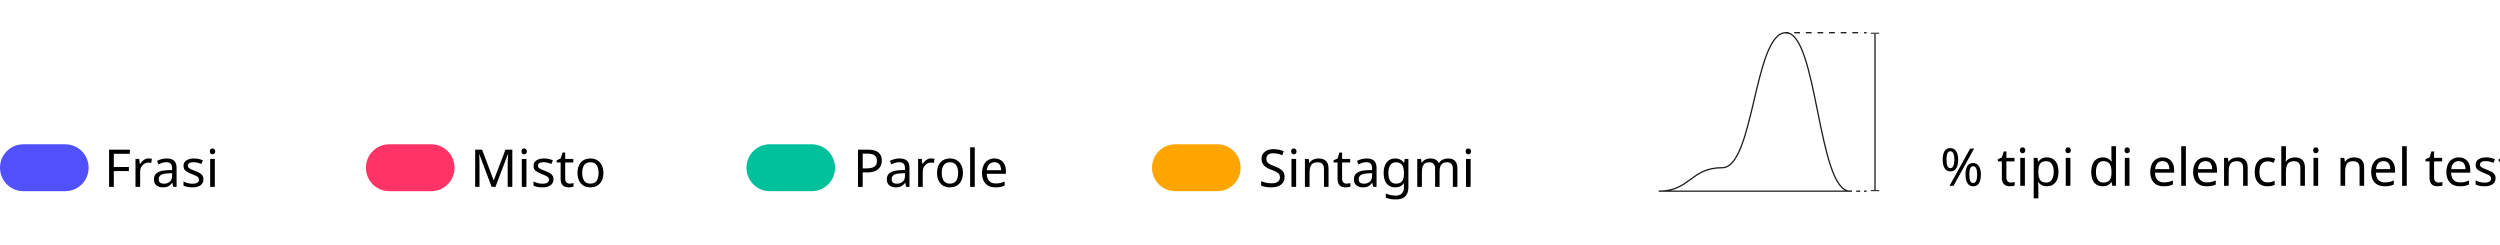
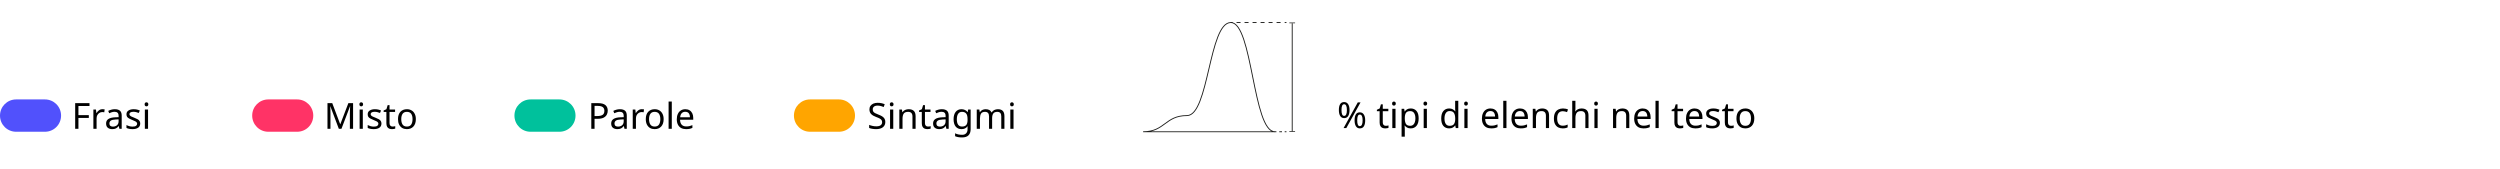
- <svg xmlns="http://www.w3.org/2000/svg" version="1.1" id="Layer_1" x="0px" y="0px" viewBox="0 0 479.6 46.9" style="enable-background:new 0 0 479.6 46.9;" xml:space="preserve">
+ <svg xmlns="http://www.w3.org/2000/svg" version="1.1" id="Layer_1" x="0px" y="0px" viewBox="0 0 695.9 46.9" style="enable-background:new 0 0 695.9 46.9;" xml:space="preserve">
  <style type="text/css">
	.st0{font-family:'HKGrotesk-Regular';}
	.st1{font-size:10px;}
	.st2{fill:none;}
	.st3{fill:none;stroke:#1D1D1B;stroke-width:0.25;stroke-miterlimit:10;}
	.st4{fill:#1D1D1B;}
	.st5{fill:none;stroke:#1D1D1B;stroke-width:0.26;stroke-miterlimit:10;}
	.st6{fill:none;stroke:#1D1D1B;stroke-width:0.26;stroke-miterlimit:10;stroke-dasharray:1.115,1.115;}
	.st7{fill:none;stroke:#1D1D1B;stroke-width:0.26;stroke-miterlimit:10;stroke-dasharray:0.758,0.758;}
	.st8{fill:#5151FC;}
	.st9{fill:#FF3366;}
	.st10{fill:#00C19C;}
	.st11{fill:#FFA500;}
</style>
  <g id="Layer_1_1_">
-     <g id="Group_304" transform="translate(102 12.576)">
-       <g id="Group_305" transform="translate(8350 -9660.325)">
-         <g id="dimensione" transform="translate(-8032 9661.423)">
-           <g id="dimensione-X" transform="translate(0 0)">
-             <g id="Group-7">
+     <g id="Group_304_1_" transform="translate(102 12.576)">
+       <g id="Group_305_1_" transform="translate(8350 -9660.325)">
+         <g id="dimensione_1_" transform="translate(-8032 9661.423)">
+           <g id="dimensione-X_1_" transform="translate(0 0)">
+             <g id="Group-7_1_">
              <text transform="matrix(1 0 0 1 -47.7977 21.9709)" class="st0 st1">% tipi di elenchi nel testo</text>
              <g>
                <g>
                  <line class="st2" x1="-60.3" y1="-7.4" x2="-60.3" y2="23" />
                  <g>
                    <line class="st3" x1="-60.3" y1="-7.2" x2="-60.3" y2="22.9" />
                    <g>
                      <rect x="-61.1" y="-7.4" class="st4" width="1.6" height="0.2" />
                    </g>
                    <g>
                      <rect x="-61.1" y="22.8" class="st4" width="1.6" height="0.2" />
                    </g>
                  </g>
                </g>
                <g>
                  <line class="st2" x1="-77.4" y1="-7.4" x2="-61.9" y2="-7.4" />
                  <g>
                    <line class="st5" x1="-77.4" y1="-7.4" x2="-76.9" y2="-7.4" />
                    <line class="st6" x1="-75.8" y1="-7.4" x2="-62.9" y2="-7.4" />
                    <line class="st5" x1="-62.4" y1="-7.4" x2="-61.9" y2="-7.4" />
                  </g>
                </g>
                <path class="st3" d="M-77.4-7.4c-6.1,0-6.1,25.9-12.2,25.9s-6.1,4.5-12.2,4.5h36.7C-71.3,23-71.3-7.4-77.4-7.4z" />
                <g>
                  <line class="st2" x1="-65.2" y1="23" x2="-61.9" y2="23" />
                  <g>
                    <line class="st5" x1="-65.2" y1="23" x2="-64.7" y2="23" />
                    <line class="st7" x1="-63.9" y1="23" x2="-62.8" y2="23" />
                    <line class="st5" x1="-62.4" y1="23" x2="-61.9" y2="23" />
                  </g>
                </g>
              </g>
            </g>
          </g>
        </g>
      </g>
-       <g id="Group_306">
-         <g id="Group_312">
+       <g id="Group_306_1_">
+         <g id="Group_312_1_">
          <text transform="matrix(1 0 0 1 -82.0423 23.2757)" class="st0 st1">Frasi</text>
-           <path id="Rectangle_179" class="st8" d="M-97.5,15.1h8c2.5,0,4.5,2,4.5,4.5l0,0c0,2.5-2,4.5-4.5,4.5h-8c-2.5,0-4.5-2-4.5-4.5      l0,0C-102,17.1-100,15.1-97.5,15.1z" />
+           <path id="Rectangle_179_1_" class="st8" d="M-97.5,15.1h8c2.5,0,4.5,2,4.5,4.5l0,0c0,2.5-2,4.5-4.5,4.5h-8c-2.5,0-4.5-2-4.5-4.5      l0,0C-102,17.1-100,15.1-97.5,15.1z" />
        </g>
      </g>
-       <g id="Group_307" transform="translate(-9)">
+       <g id="Group_307_1_" transform="translate(-9)">
        <text transform="matrix(1 0 0 1 -2.8109 23.2757)" class="st0 st1">Misto</text>
-         <path id="Rectangle_180" class="st9" d="M-18.3,15.1h8c2.5,0,4.5,2,4.5,4.5l0,0c0,2.5-2,4.5-4.5,4.5h-8c-2.5,0-4.5-2-4.5-4.5l0,0     C-22.8,17.1-20.8,15.1-18.3,15.1z" />
+         <path id="Rectangle_180_1_" class="st9" d="M-18.3,15.1h8c2.5,0,4.5,2,4.5,4.5l0,0c0,2.5-2,4.5-4.5,4.5h-8c-2.5,0-4.5-2-4.5-4.5     l0,0C-22.8,17.1-20.8,15.1-18.3,15.1z" />
      </g>
-       <g id="Group_308" transform="translate(-18)">
+       <g id="Group_308_1_" transform="translate(-18)">
        <text transform="matrix(1 0 0 1 79.6253 23.2757)" class="st0 st1">Parole</text>
-         <path id="Rectangle_181" class="st10" d="M63.7,15.1h8c2.5,0,4.5,2,4.5,4.5l0,0c0,2.5-2,4.5-4.5,4.5h-8c-2.5,0-4.5-2-4.5-4.5l0,0     C59.2,17.1,61.2,15.1,63.7,15.1z" />
+         <path id="Rectangle_181_1_" class="st10" d="M63.7,15.1h8c2.5,0,4.5,2,4.5,4.5l0,0c0,2.5-2,4.5-4.5,4.5h-8c-2.5,0-4.5-2-4.5-4.5     l0,0C59.2,17.1,61.2,15.1,63.7,15.1z" />
      </g>
-       <g id="Group_309" transform="translate(-27)">
+       <g id="Group_309_1_" transform="translate(-27)">
        <text transform="matrix(1 0 0 1 166.422 23.2757)" class="st0 st1">Sintagmi</text>
-         <path id="Rectangle_182" class="st11" d="M150.5,15.1h8c2.5,0,4.5,2,4.5,4.5l0,0c0,2.5-2,4.5-4.5,4.5h-8c-2.5,0-4.5-2-4.5-4.5     l0,0C146,17.1,148,15.1,150.5,15.1z" />
+         <path id="Rectangle_182_1_" class="st11" d="M150.5,15.1h8c2.5,0,4.5,2,4.5,4.5l0,0c0,2.5-2,4.5-4.5,4.5h-8c-2.5,0-4.5-2-4.5-4.5     l0,0C146,17.1,148,15.1,150.5,15.1z" />
      </g>
    </g>
  </g>
  <g id="Isolation_Mode">
</g>
</svg>
